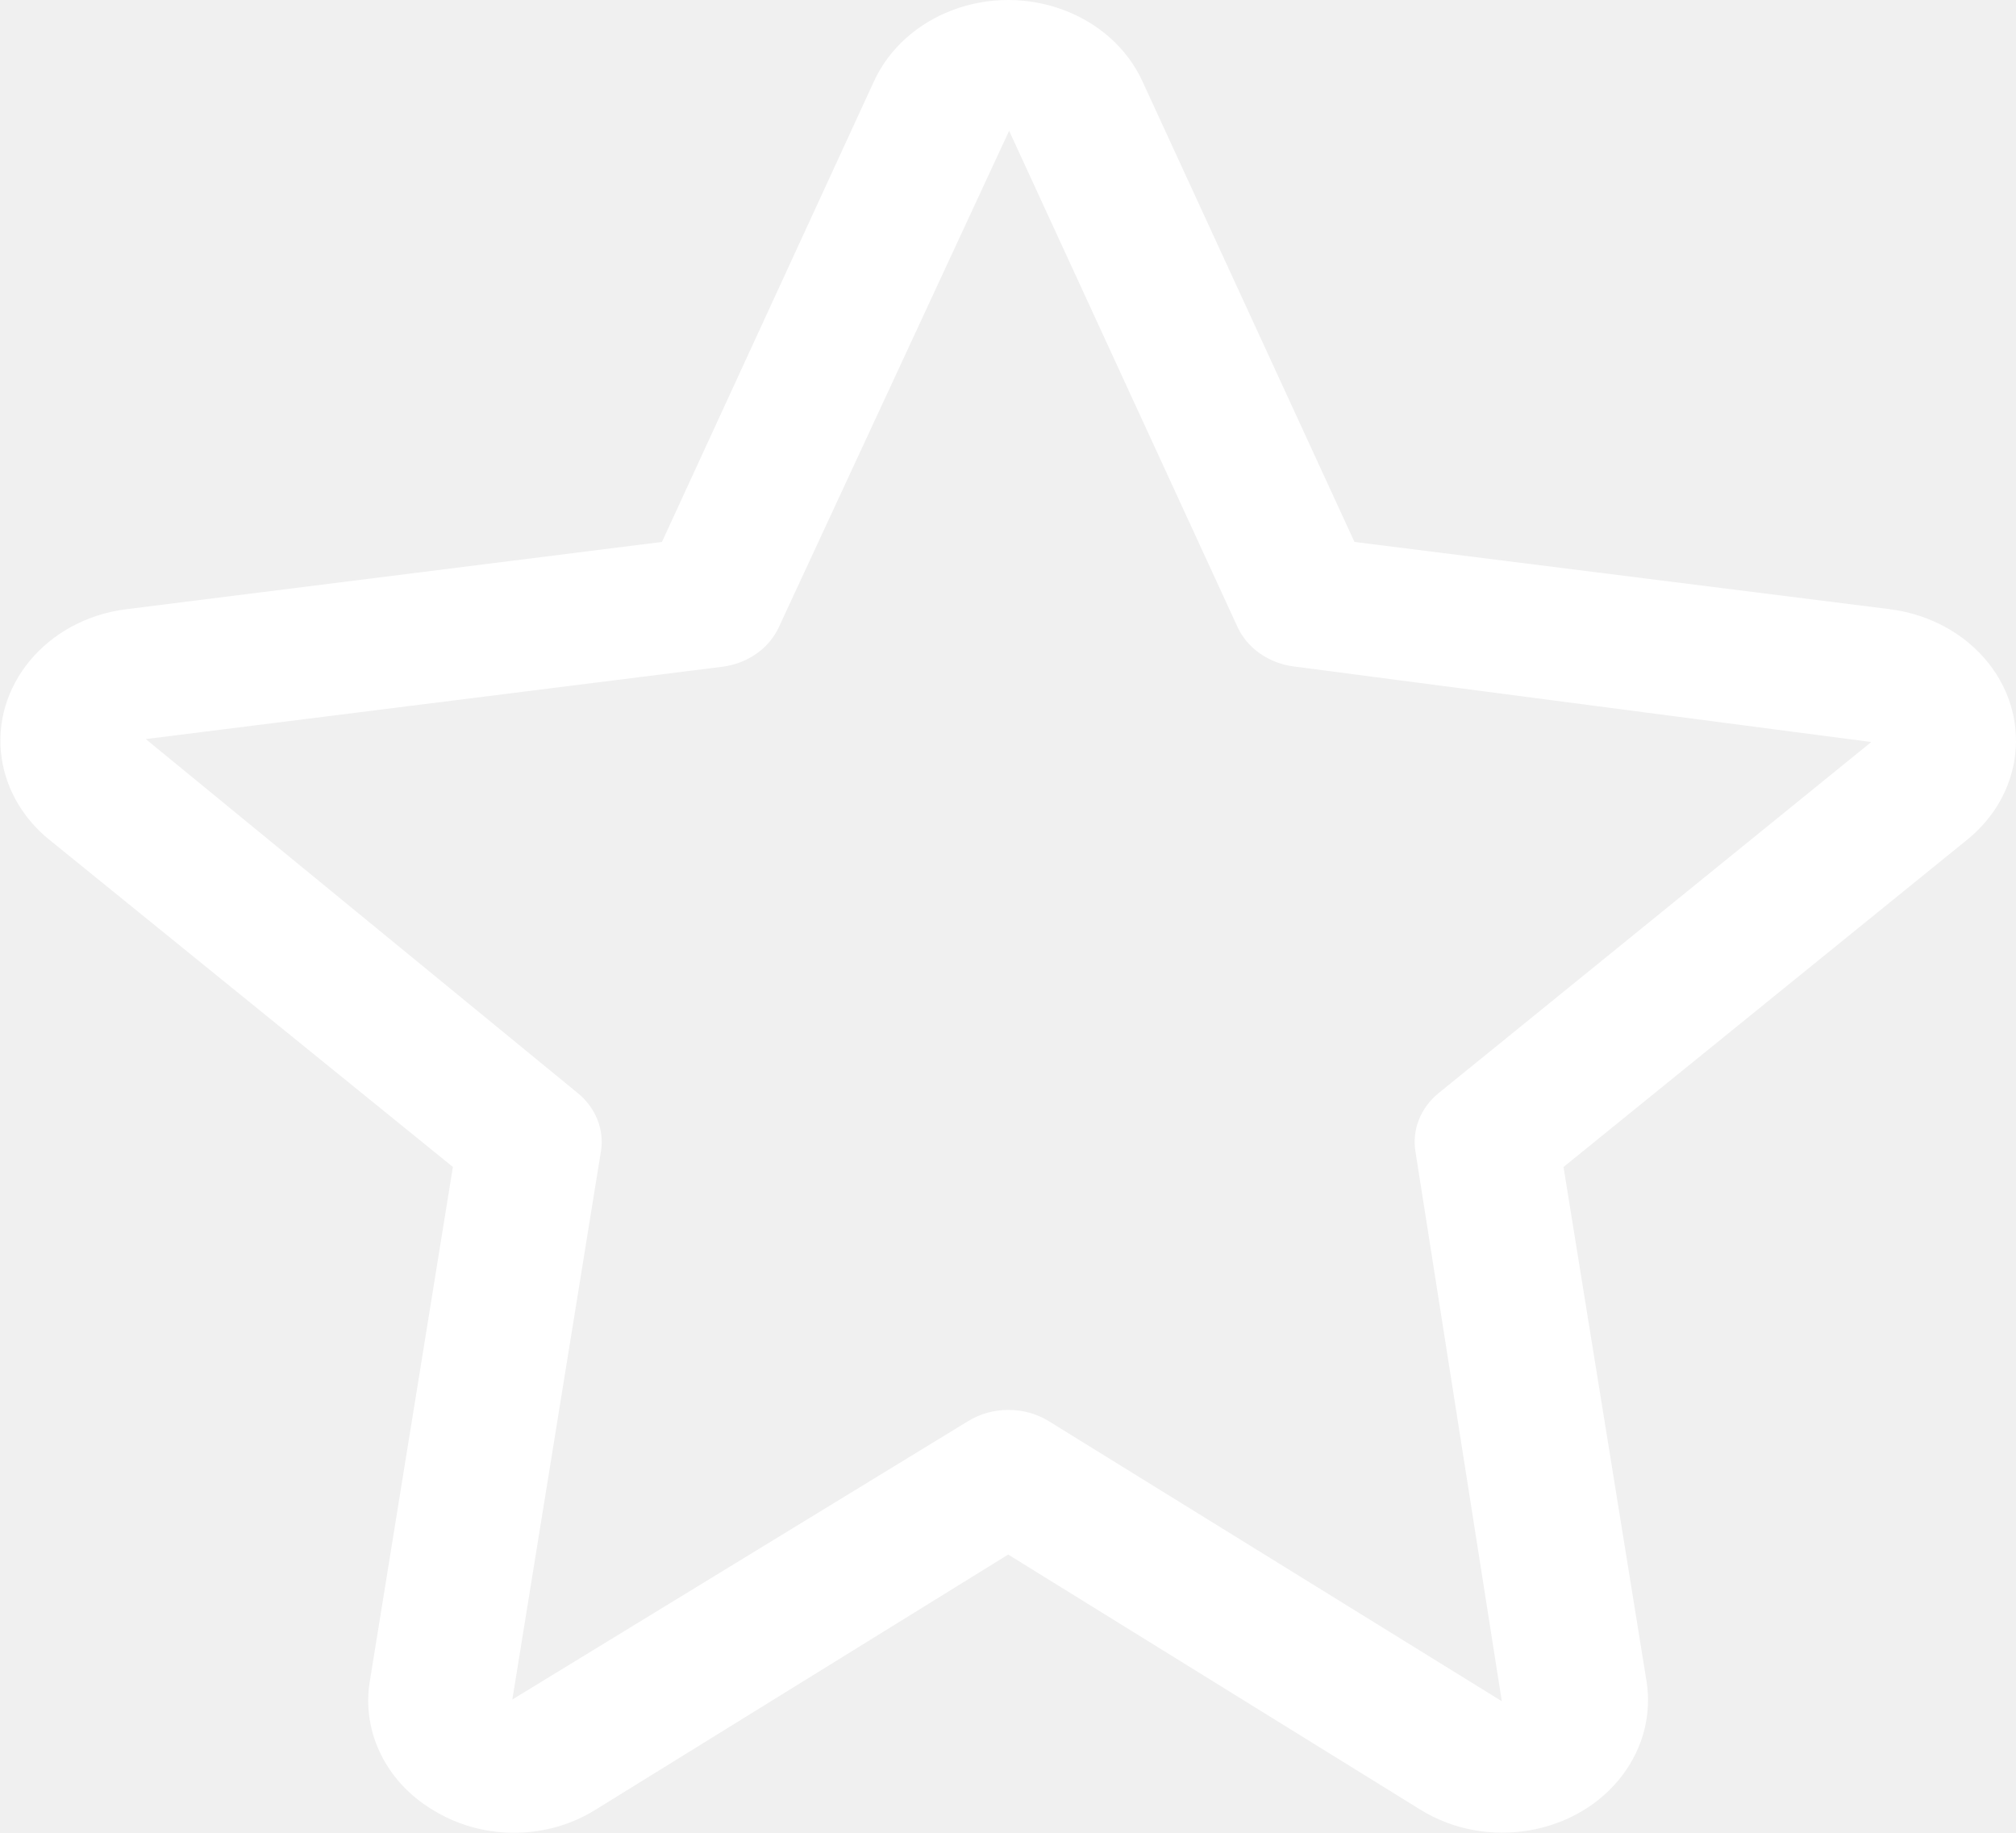
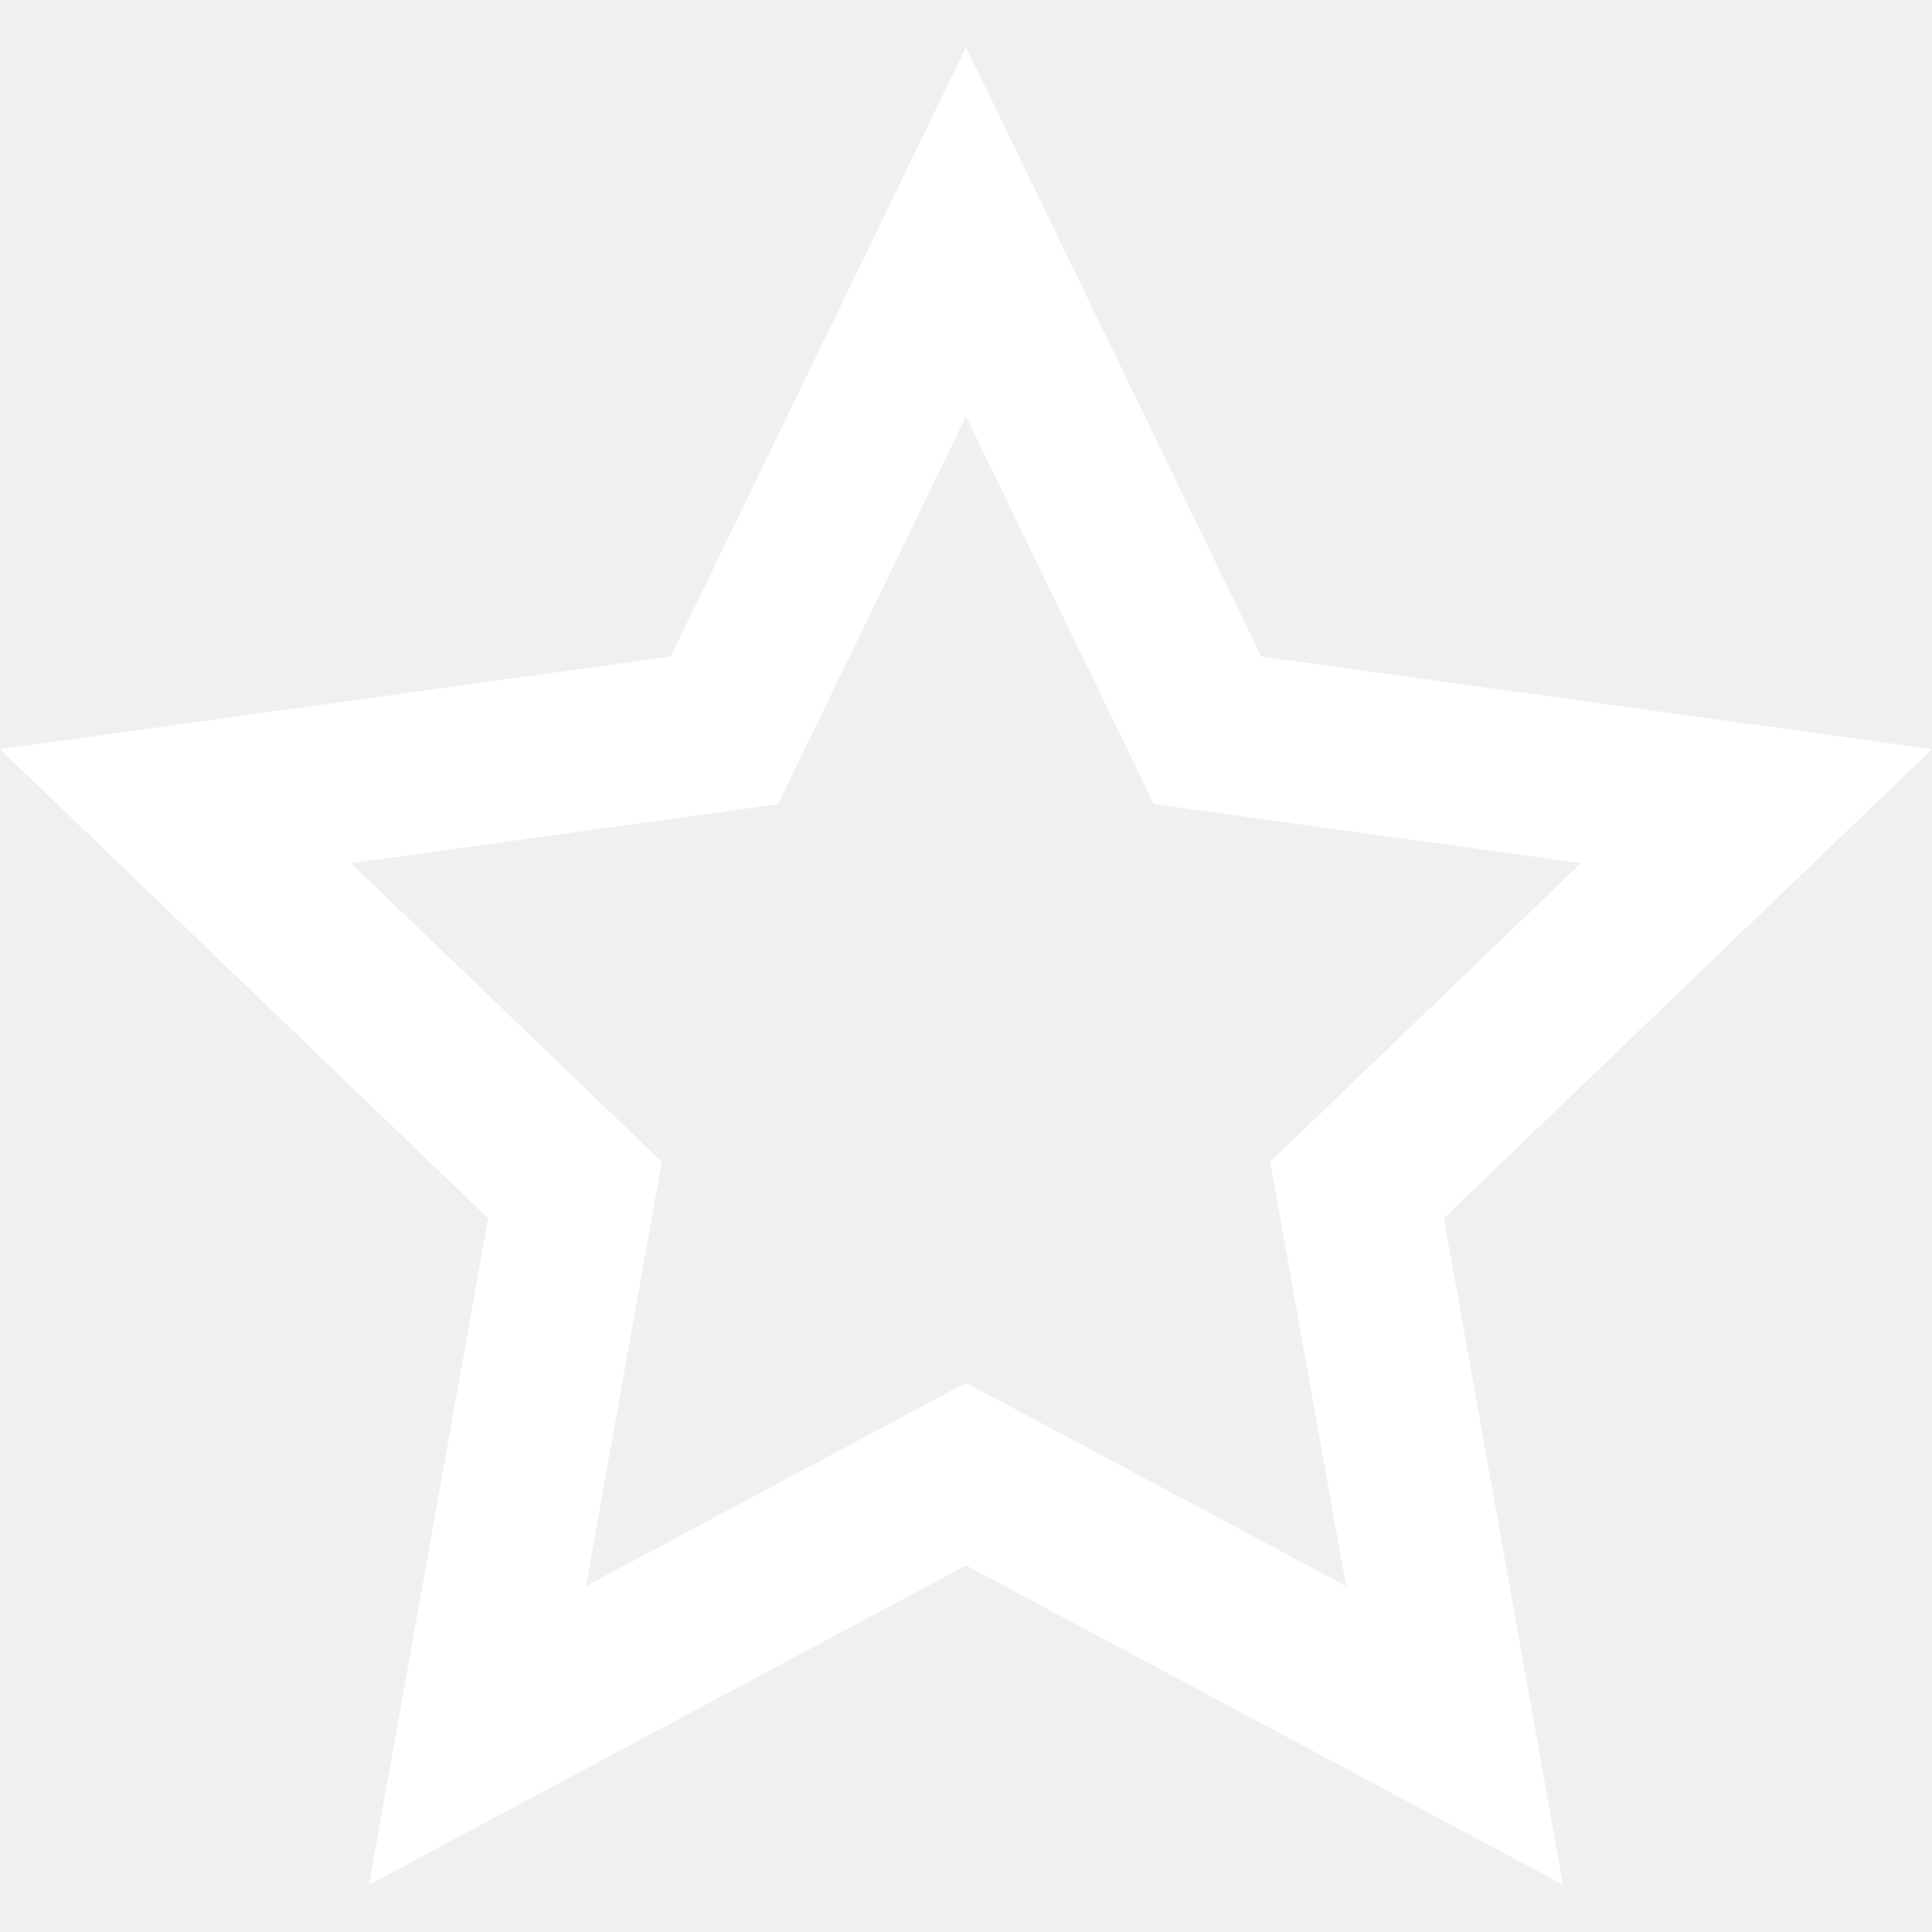
- <svg xmlns="http://www.w3.org/2000/svg" width="121" height="110" viewBox="0 0 121 110" fill="none">
-   <path d="M118.781 39.158C117.398 37.747 115.508 36.829 113.449 36.569V36.565L81.295 32.526L68.57 4.883C66.712 0.836 61.598 -1.074 57.148 0.615C55.027 1.42 53.34 2.954 52.454 4.883L39.73 32.526L7.575 36.565C2.784 37.171 -0.559 41.194 0.108 45.549C0.395 47.421 1.404 49.139 2.956 50.396L27.182 70.038L22.204 100.859C21.665 103.989 23.246 107.107 26.214 108.767C29.14 110.468 32.904 110.404 35.759 108.606L60.512 93.301L85.265 108.621C89.26 111.086 94.695 110.14 97.406 106.509C98.638 104.858 99.143 102.847 98.82 100.875L93.842 70.041L118.068 50.4C121.68 47.474 121.999 42.441 118.781 39.158ZM86.35 65.603C85.266 66.483 84.742 67.799 84.954 69.107L90.139 102.105L62.953 85.299C61.488 84.394 59.562 84.394 58.097 85.299L30.751 102.002L36.07 69.091C36.276 67.789 35.752 66.48 34.674 65.603L8.75 44.358L43.35 40.017C44.865 39.828 46.156 38.924 46.746 37.641L60.564 7.856C60.579 7.874 60.591 7.894 60.598 7.915L74.273 37.625C74.863 38.908 76.155 39.812 77.669 40.002L112.313 44.535L86.35 65.603Z" fill="white" />
+ <svg xmlns="http://www.w3.org/2000/svg" width="24" height="24" viewBox="0 0 24 24" fill="none">
+   <path d="M12 5.173L14.335 9.99L19.64 10.722L15.779 14.432L16.721 19.702L12 17.178L7.279 19.703L8.221 14.433L4.36 10.723L9.665 9.99L12 5.173V5.173ZM12 0.587L8.332 8.155L0 9.306L6.064 15.134L4.584 23.413L12 19.446L19.416 23.412L17.936 15.133L24 9.306L15.668 8.156L12 0.587V0.587Z" fill="white" />
</svg>
